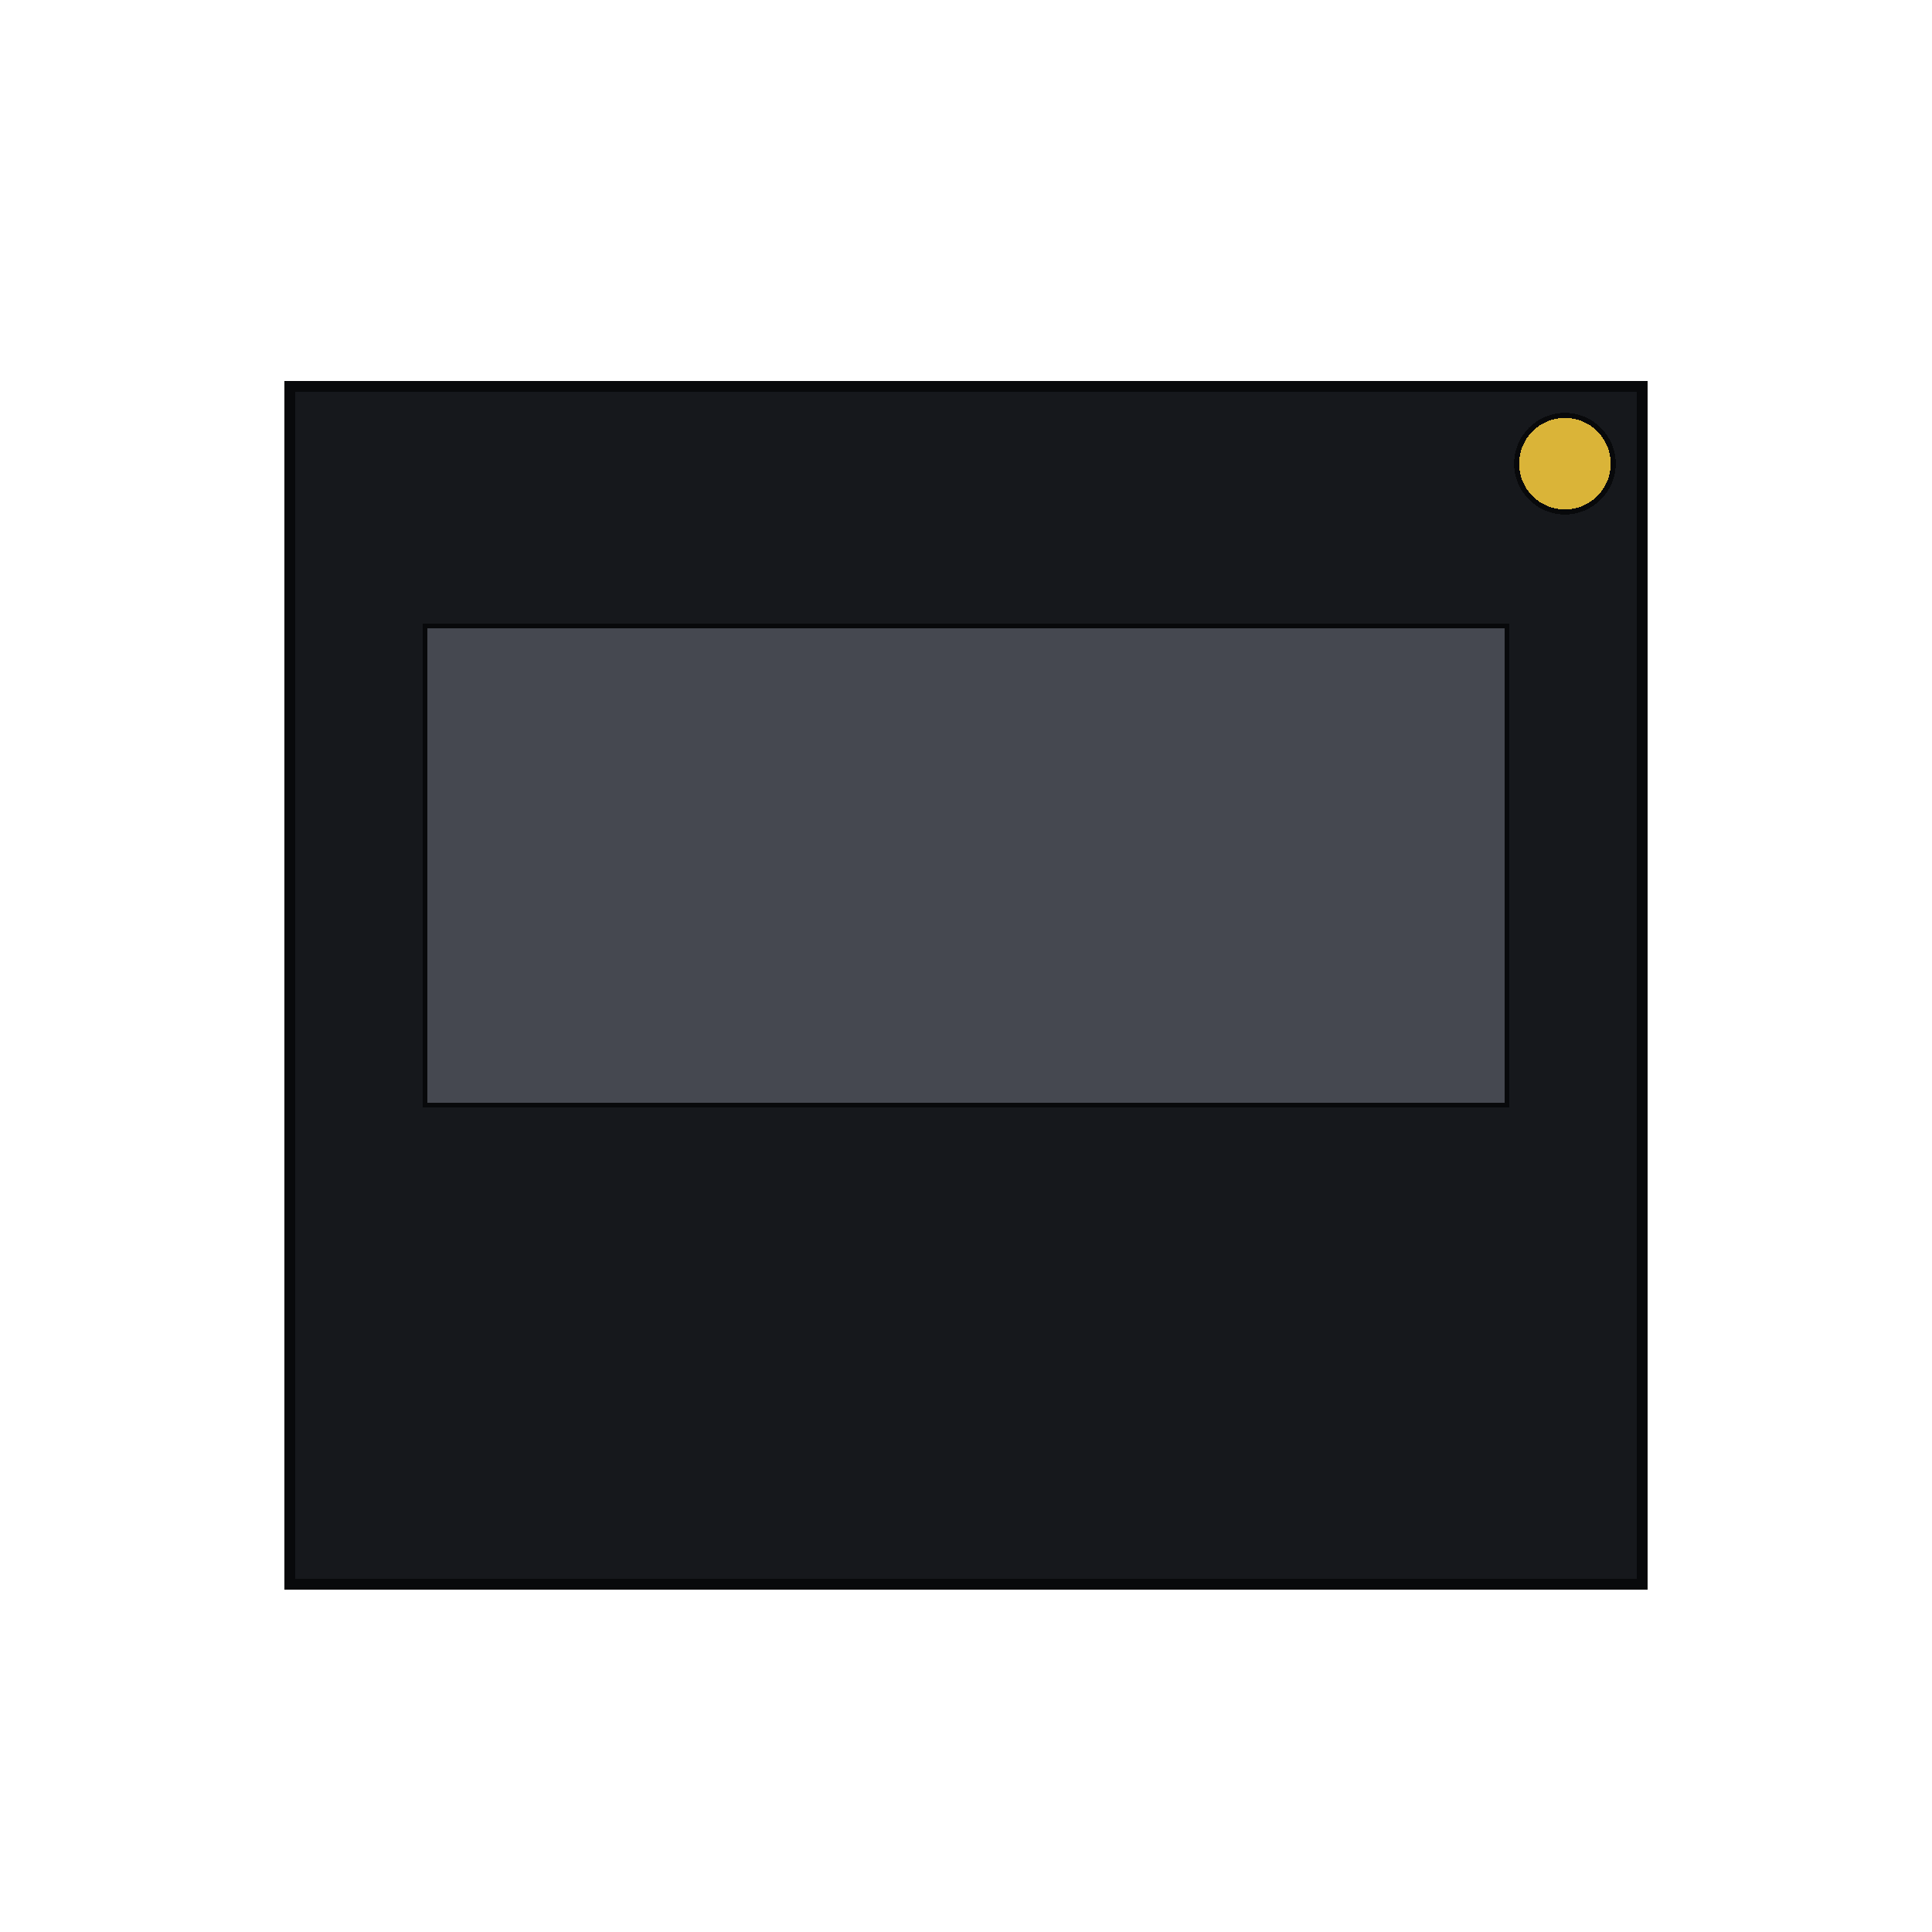
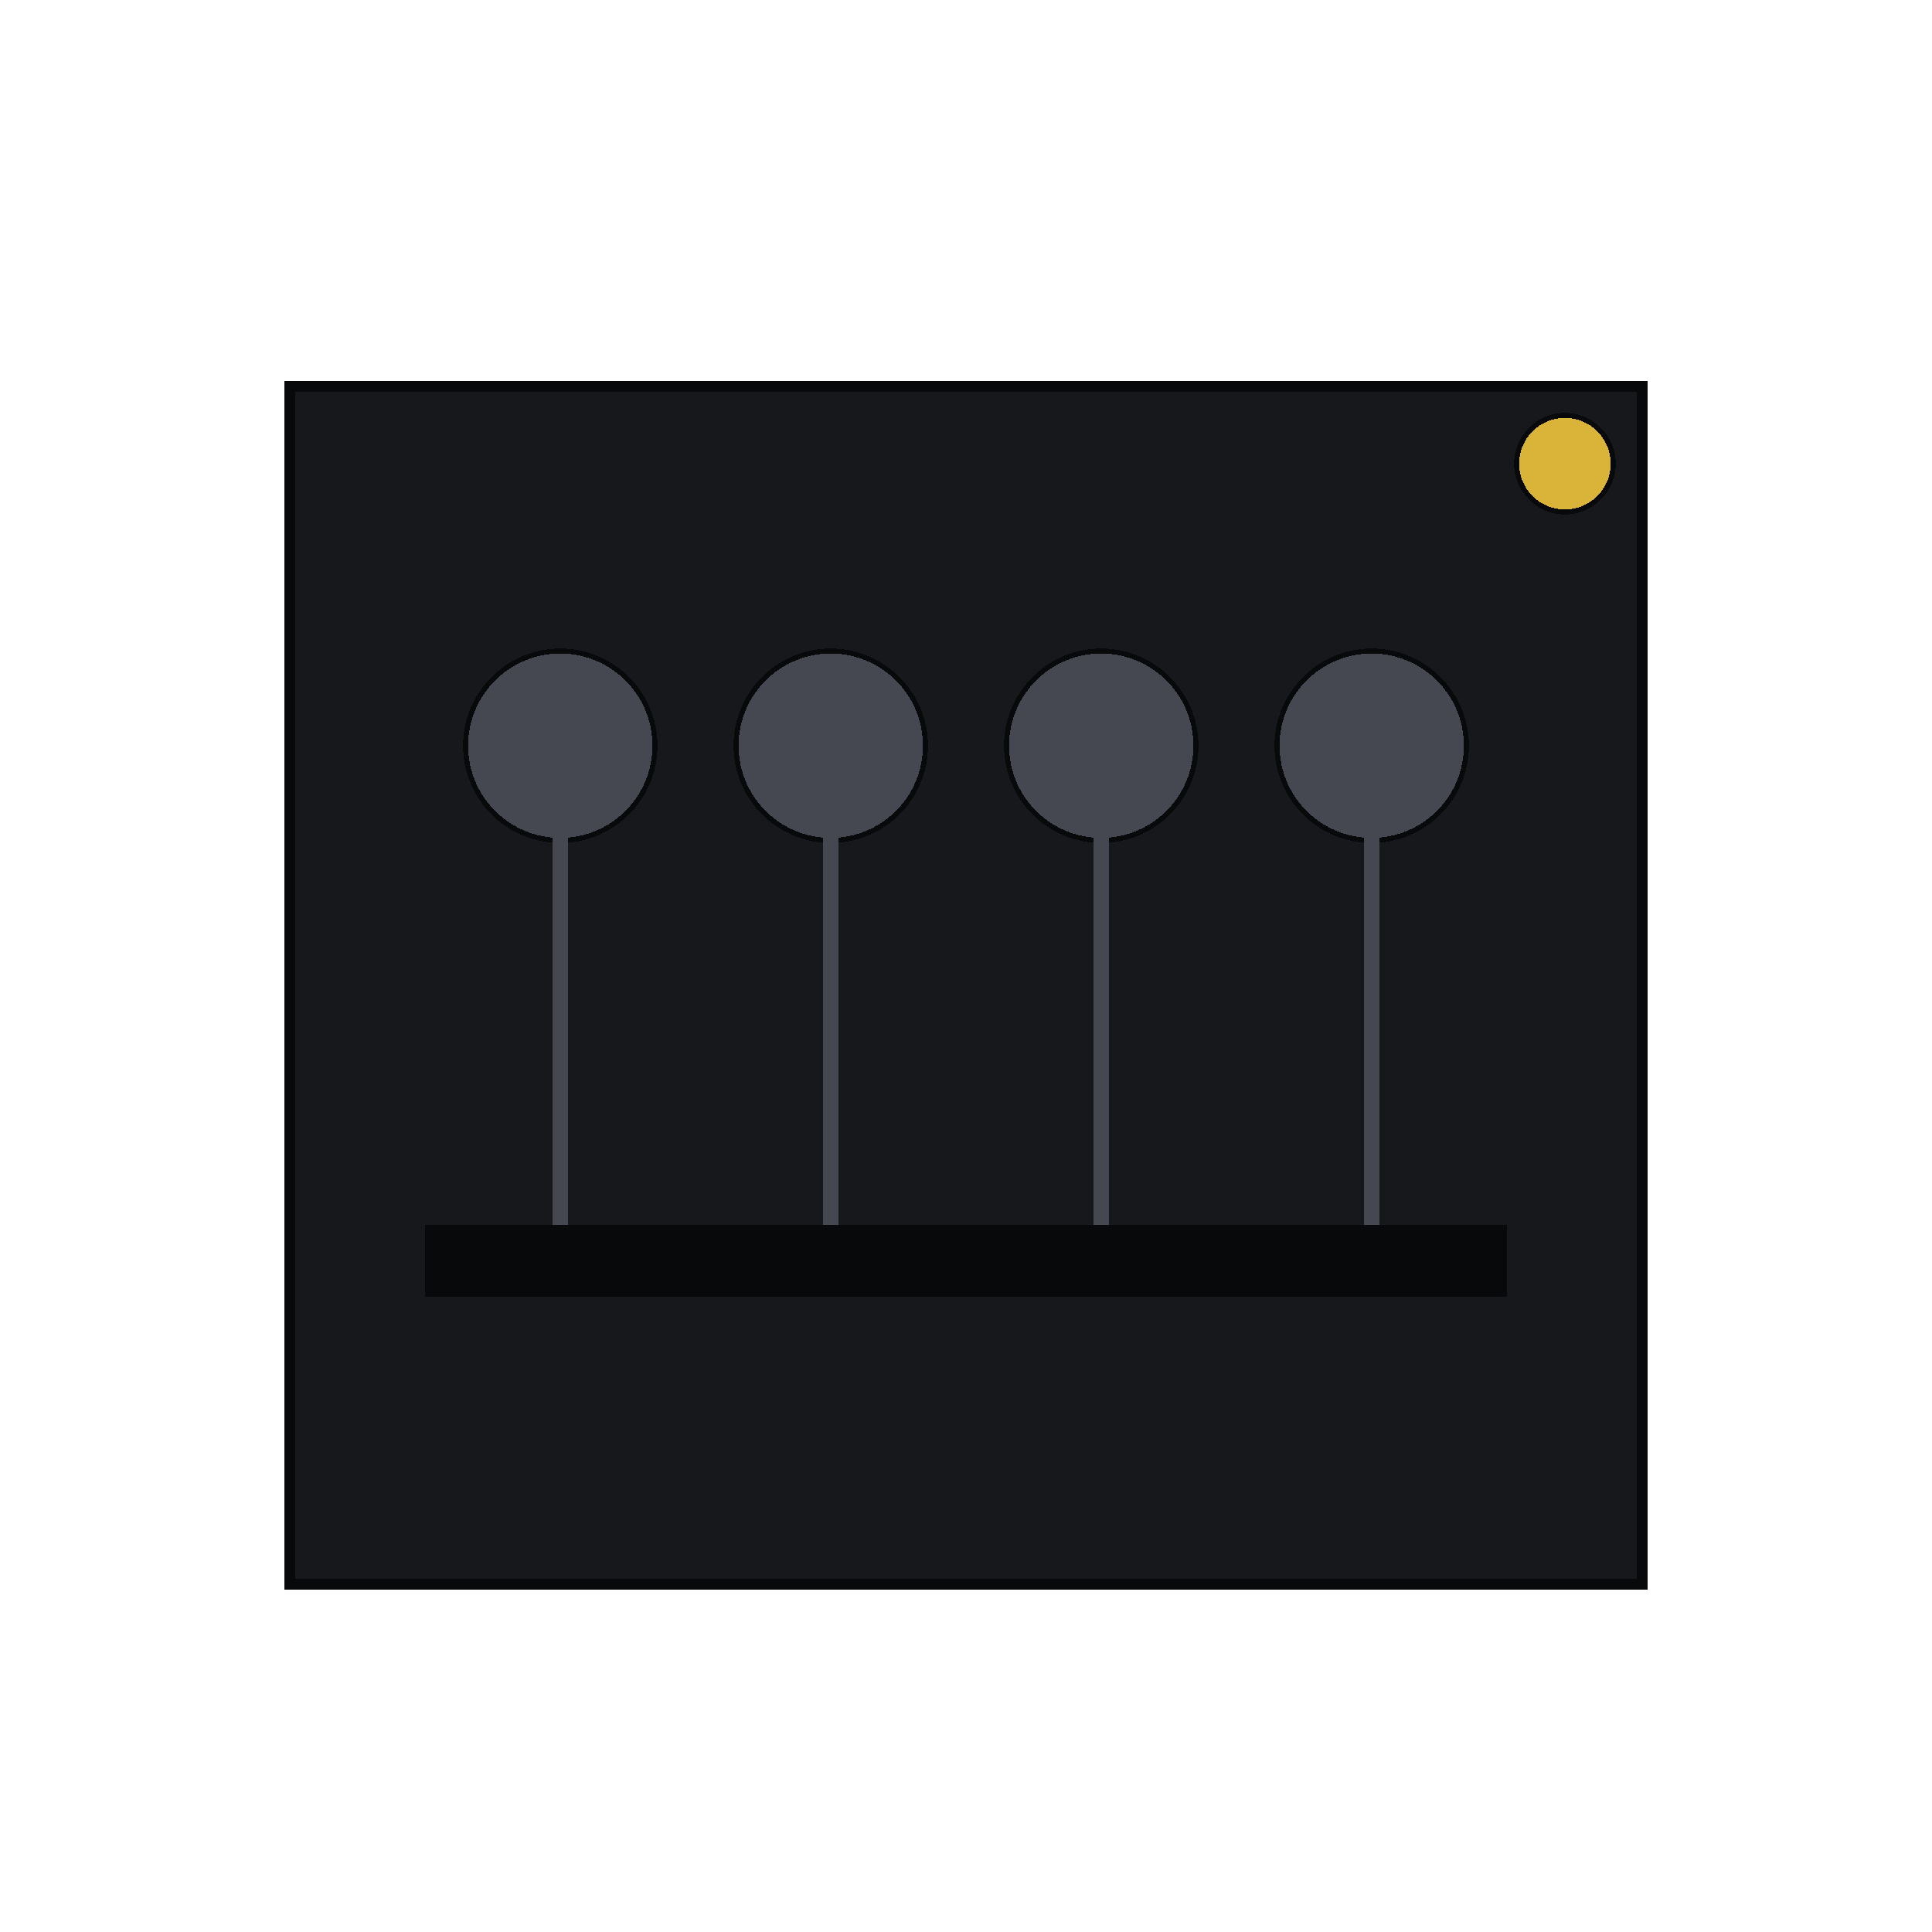
<svg xmlns="http://www.w3.org/2000/svg" viewBox="0 0 192 192" width="192" height="192" shape-rendering="crispEdges">
  <rect x="28.80" y="38.40" width="134.40" height="119.04" fill="#16181c" stroke="#08090b" stroke-width="1.00" />
-   <rect x="42.24" y="62.21" width="107.52" height="47.62" fill="#454850" stroke="#08090b" stroke-width="0.50" />
+   <circle cx="55.68" cy="74.11" r="9.41" fill="#454850" stroke="#08090b" stroke-width="0.50" />
+   <line x1="55.68" y1="81.25" x2="55.68" y2="121.73" stroke="#454850" stroke-width="1.50" />
+   <circle cx="82.56" cy="74.11" r="9.41" fill="#454850" stroke="#08090b" stroke-width="0.50" />
+   <line x1="82.56" y1="81.25" x2="82.56" y2="121.73" stroke="#454850" stroke-width="1.50" />
+   <circle cx="109.44" cy="74.11" r="9.41" fill="#454850" stroke="#08090b" stroke-width="0.50" />
+   <line x1="109.44" y1="81.25" x2="109.44" y2="121.73" stroke="#454850" stroke-width="1.50" />
+   <circle cx="136.32" cy="74.11" r="9.41" fill="#454850" stroke="#08090b" stroke-width="0.50" />
+   <line x1="136.32" y1="81.25" x2="136.32" y2="121.73" stroke="#454850" stroke-width="1.50" />
+   <rect x="42.24" y="121.73" width="107.52" height="7.14" fill="#08090b" />
  <circle cx="155.52" cy="46.08" r="4.80" fill="#dab438" stroke="#08090b" stroke-width="0.50" />
</svg>
